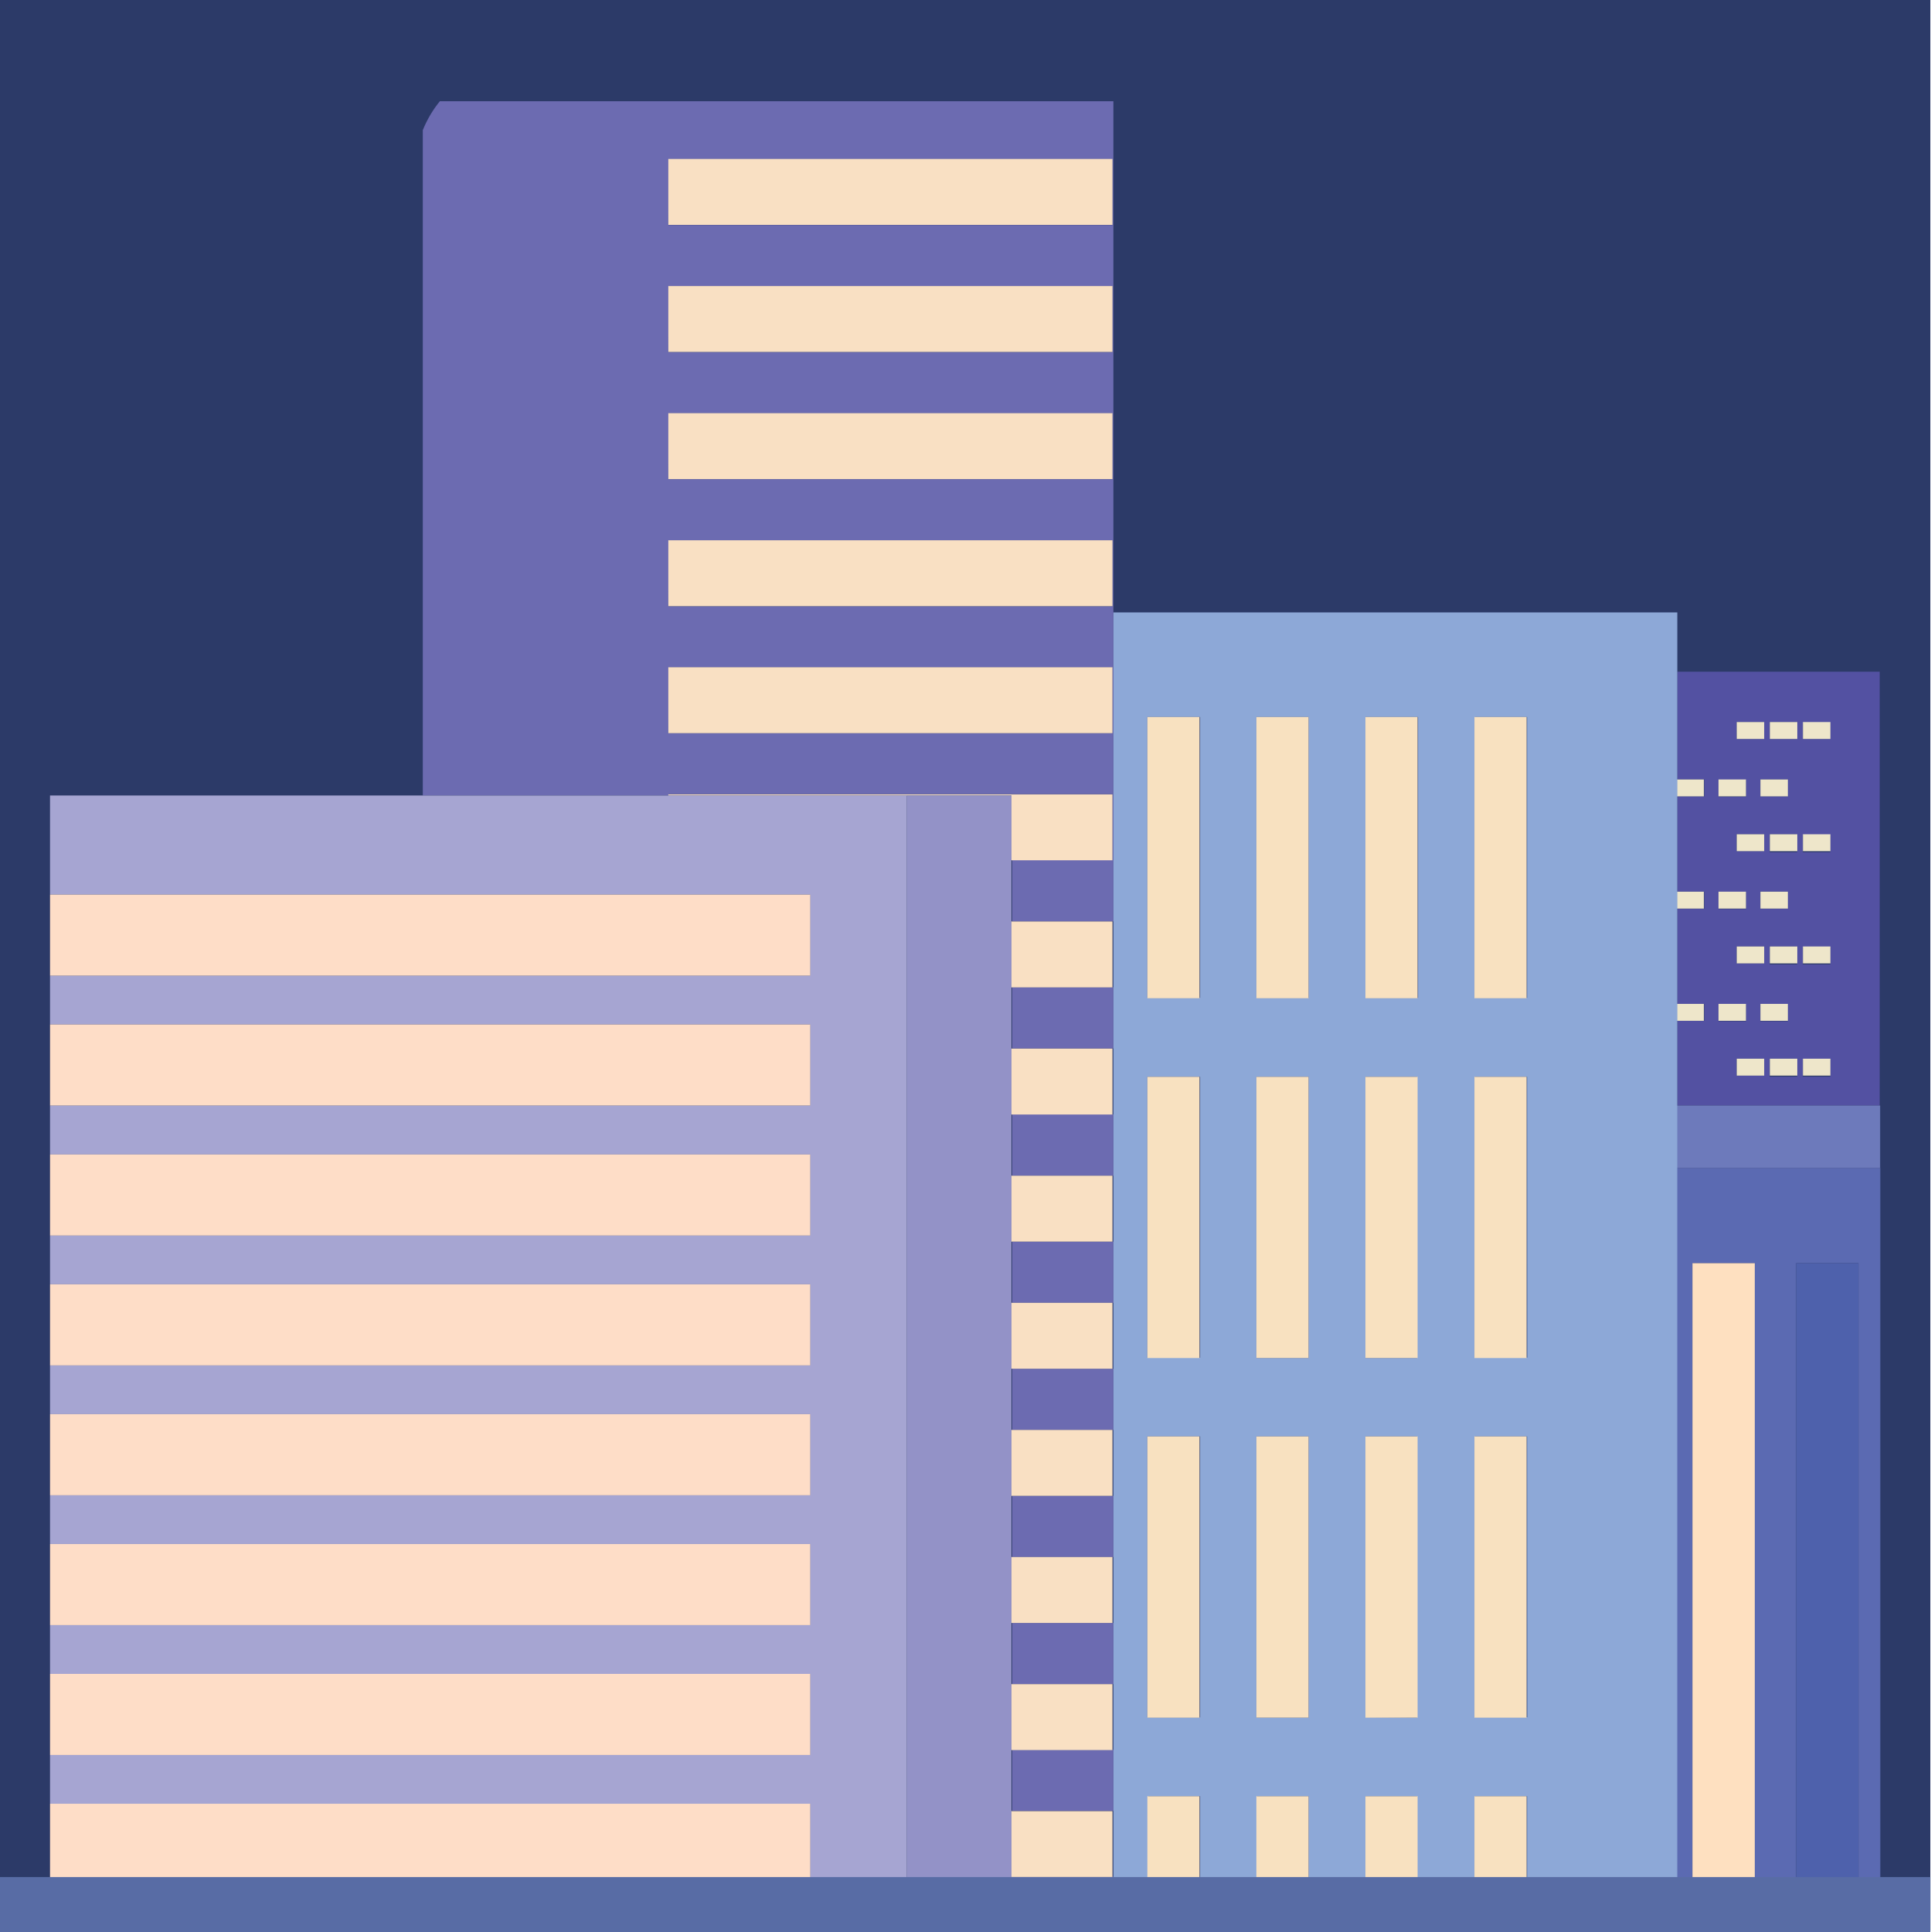
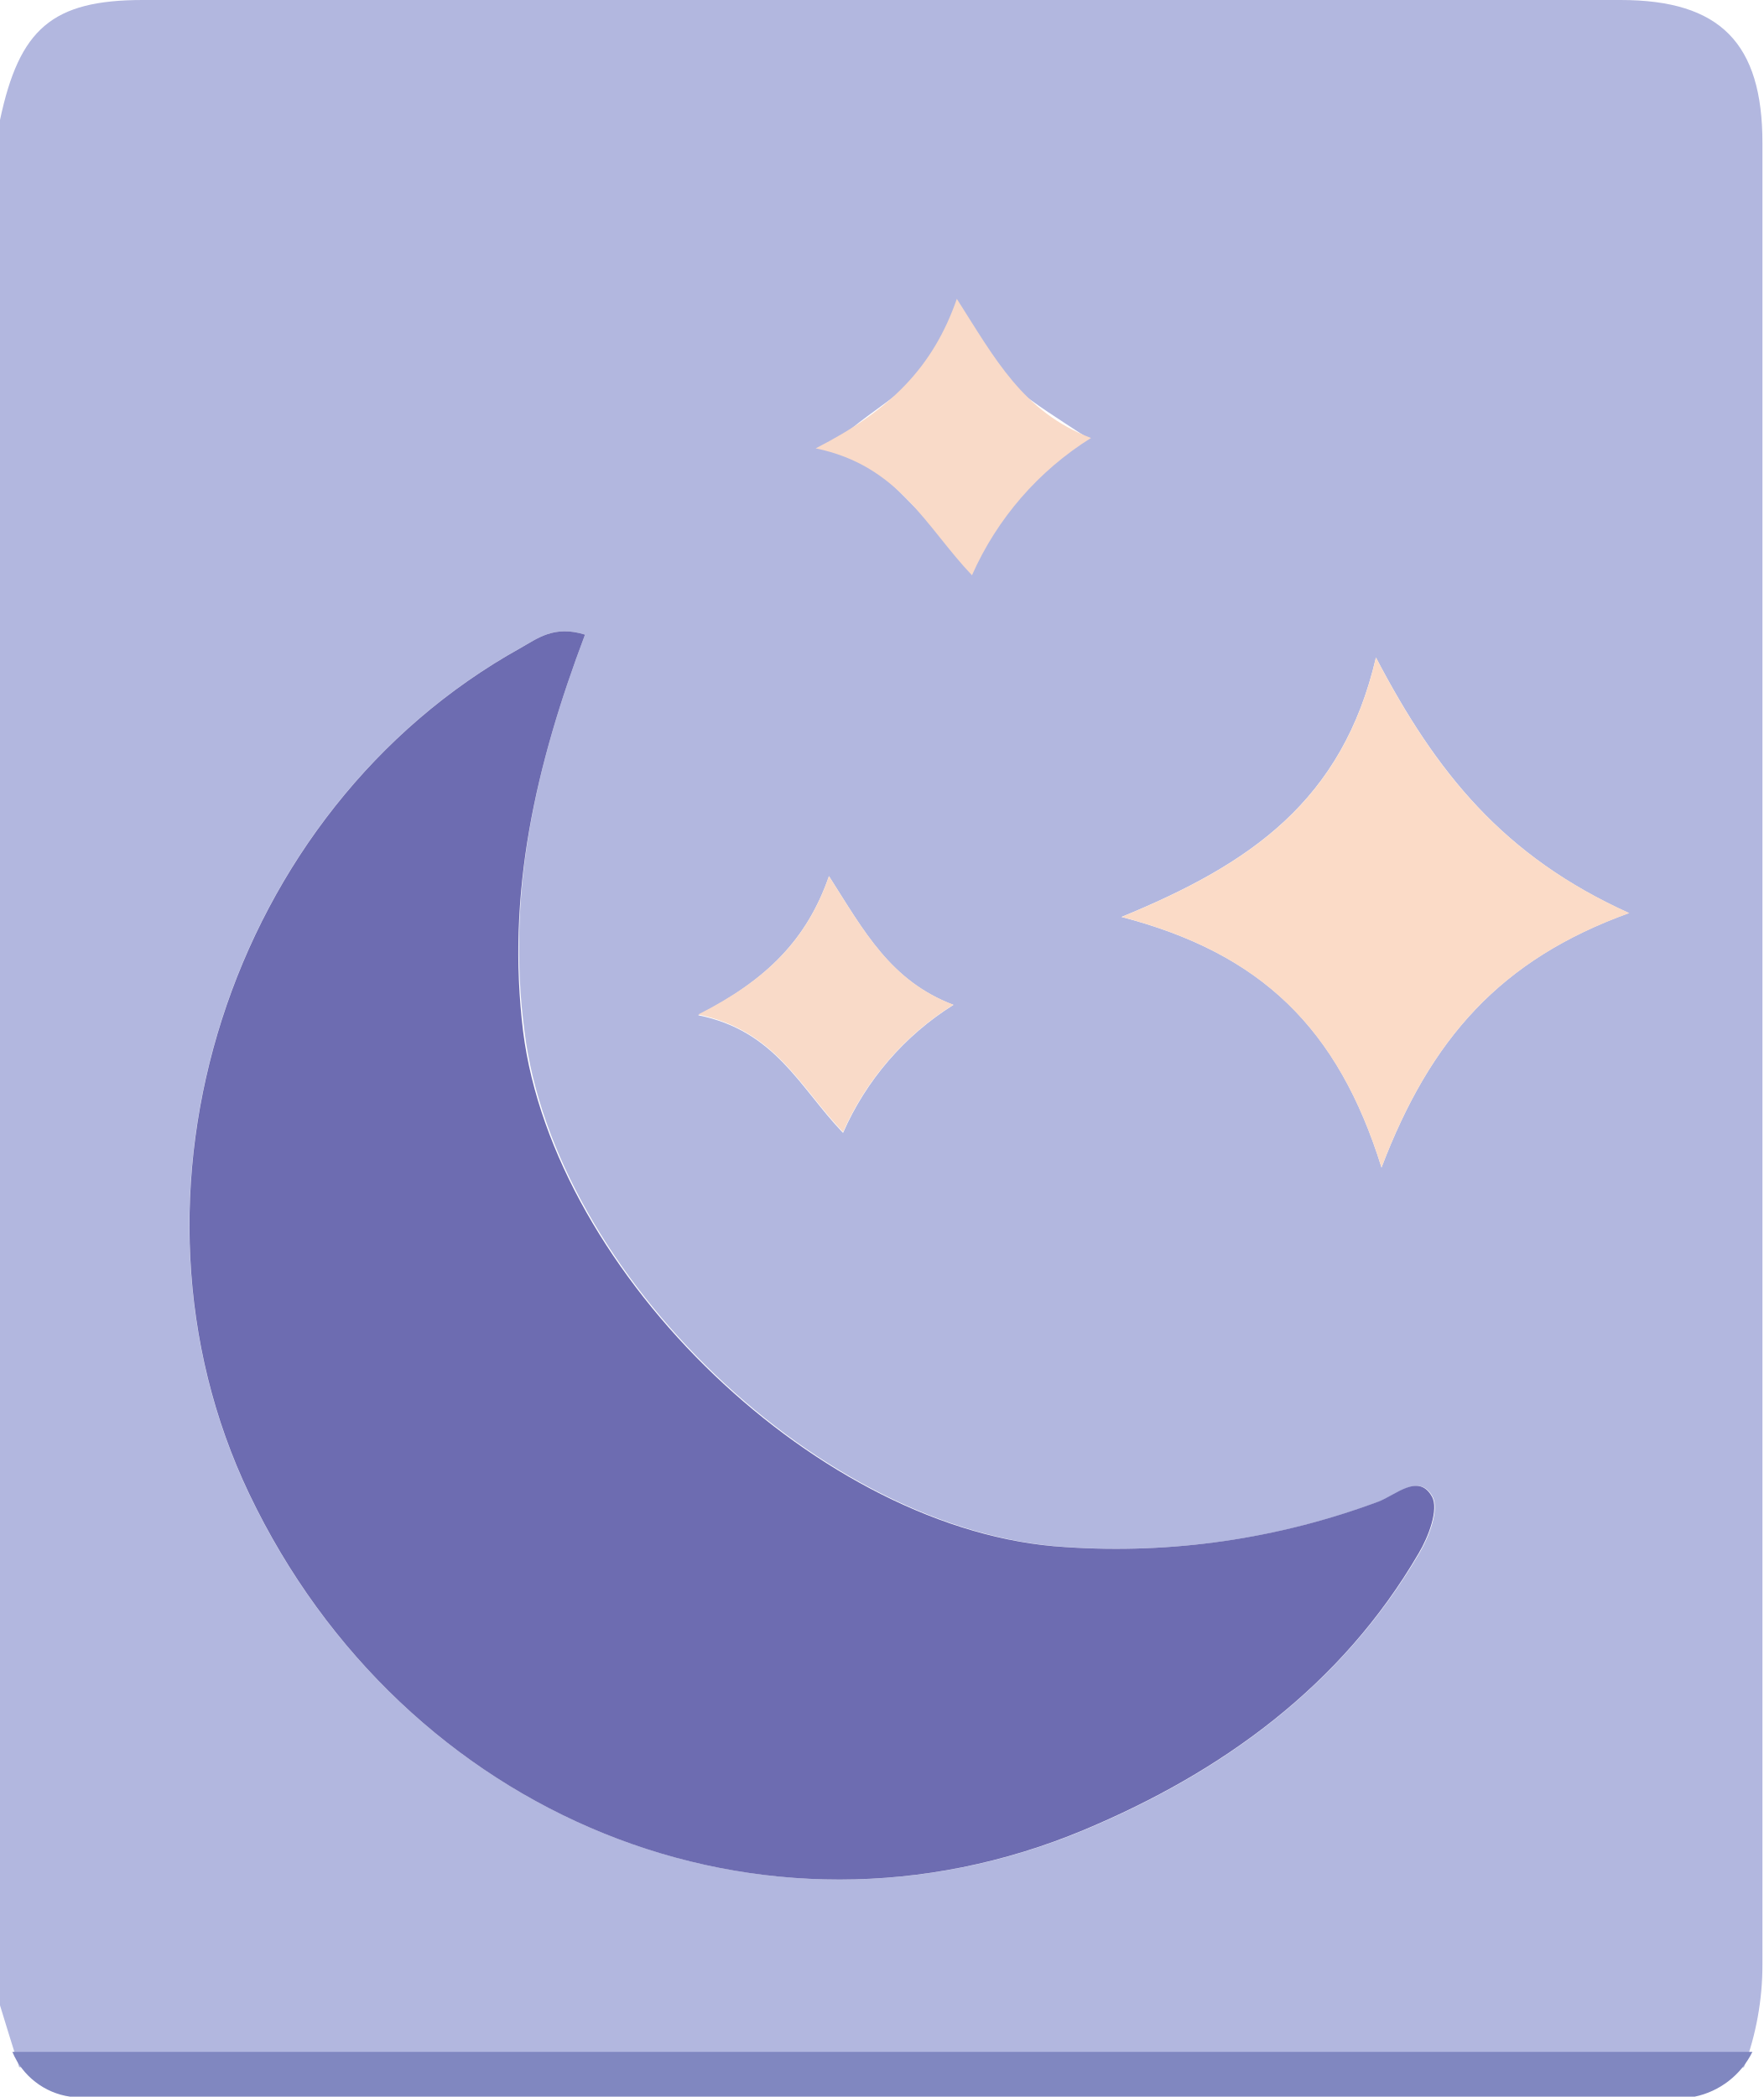
- <svg xmlns="http://www.w3.org/2000/svg" viewBox="0 0 133.5 133.6">
+ <svg xmlns="http://www.w3.org/2000/svg" viewBox="0 0 114.05 135.64">
  <defs>
-     <style>.cls-1{fill:#2c3a68;}.cls-2{fill:none;}.cls-3{fill:#5351a2;}.cls-4{fill:#eee6ca;}.cls-5{fill:#5b6ab2;}.cls-6{fill:#6d7abb;}.cls-7{fill:#fee0c0;}.cls-8{fill:#4e61ac;}.cls-9{fill:#8da8d7;}.cls-10{fill:#f8e1c0;}.cls-11{fill:#6c6bb1;}.cls-12{fill:#f9e0c3;}.cls-13{fill:#a6a5d2;}.cls-14{fill:#9392c7;}.cls-15{fill:#feddc7;}.cls-16{fill:#586ca5;}</style>
+     <style>.cls-1{fill:#b2b7df;}.cls-2{fill:#8087c0;}.cls-3{fill:#6d6cb1;}.cls-4{fill:#fbdbc7;}.cls-5{fill:#f9dac8;}</style>
  </defs>
  <g id="Layer_2" data-name="Layer 2">
    <g id="Layer_1-2" data-name="Layer 1">
-       <rect class="cls-1" width="133.5" height="133.5" />
-       <path class="cls-2" d="M29.24,55V9A7.77,7.77,0,0,1,30.42,7h-27V55Z" />
-       <polygon class="cls-2" points="110.25 42.35 115.97 42.35 115.97 42.35 115.97 46.44 130.04 46.44 130.04 7.02 76.94 7.02 76.94 42.35 110.25 42.35" />
-       <path class="cls-3" d="M116,53.9h1.87v1.17H116v6.59h1.87v1.17H116v6.59h1.87v1.17H116v5.86H130v-30H116Zm6,20.48h-1.9V73.21H122Zm0-16.69v1.17h-1.9V57.69Zm-.26-2.62V53.9h1.9v1.17Zm0,6.59h1.9v1.17h-1.9Zm.26,3.79v1.17h-1.9V65.45Zm-.26,4h1.9v1.17h-1.9Zm2.55,5h-1.9V73.21h1.9Zm0-7.76h-1.9V65.45h1.9Zm0-7.76h-1.9V57.69h1.9Zm.39-8.93h1.9V51.1h-1.9Zm0,7.76h1.9v1.17h-1.9Zm0,7.76h1.9v1.17h-1.9Zm0,7.76h1.9v1.17h-1.9ZM122.4,49.93h1.9V51.1h-1.9Zm-2.29,0H122V51.1h-1.9Zm-1.26,4h1.9v1.17h-1.9Zm0,7.76h1.9v1.17h-1.9Zm0,7.76h1.9v1.17h-1.9Z" />
-       <rect class="cls-4" x="120.11" y="73.21" width="1.9" height="1.17" />
-       <rect class="cls-4" x="122.4" y="73.21" width="1.9" height="1.17" />
-       <rect class="cls-4" x="124.69" y="73.21" width="1.9" height="1.17" />
-       <rect class="cls-4" x="120.11" y="65.45" width="1.9" height="1.17" />
-       <rect class="cls-4" x="122.4" y="65.45" width="1.9" height="1.17" />
-       <rect class="cls-4" x="124.69" y="65.45" width="1.9" height="1.17" />
-       <rect class="cls-4" x="115.97" y="69.42" width="1.87" height="1.17" />
-       <rect class="cls-4" x="118.85" y="69.42" width="1.9" height="1.17" />
-       <rect class="cls-4" x="121.75" y="69.42" width="1.9" height="1.17" />
-       <rect class="cls-4" x="120.11" y="57.69" width="1.9" height="1.17" />
-       <rect class="cls-4" x="122.4" y="57.69" width="1.9" height="1.17" />
-       <rect class="cls-4" x="124.69" y="57.69" width="1.9" height="1.17" />
-       <rect class="cls-4" x="115.97" y="61.66" width="1.87" height="1.17" />
-       <rect class="cls-4" x="118.85" y="61.66" width="1.9" height="1.17" />
-       <rect class="cls-4" x="121.75" y="61.66" width="1.9" height="1.17" />
-       <rect class="cls-4" x="120.11" y="49.93" width="1.9" height="1.17" />
-       <rect class="cls-4" x="122.4" y="49.93" width="1.9" height="1.17" />
-       <rect class="cls-4" x="124.69" y="49.93" width="1.9" height="1.17" />
-       <rect class="cls-4" x="115.97" y="53.9" width="1.87" height="1.17" />
-       <rect class="cls-4" x="118.85" y="53.9" width="1.9" height="1.17" />
-       <rect class="cls-4" x="121.75" y="53.9" width="1.9" height="1.17" />
-       <polygon class="cls-5" points="115.97 133.6 117.06 133.6 117.06 87.35 121.36 87.35 121.36 133.6 124.22 133.6 124.22 87.35 128.53 87.35 128.53 133.6 130.04 133.6 130.04 80.76 115.97 80.76 115.97 133.6" />
-       <rect class="cls-6" x="115.97" y="76.45" width="14.06" height="4.31" />
-       <rect class="cls-7" x="117.05" y="87.35" width="4.31" height="46.25" />
-       <rect class="cls-8" x="124.22" y="87.35" width="4.31" height="46.25" />
-       <path class="cls-9" d="M116,80.76V42.35h-39V133.6h2.41v-9.39H83v9.39h3.93v-9.39H90.5v9.39h3.93v-9.39H98v9.39H102v-9.39h3.61v9.39H116Zm-33,38H79.35V99.33H83Zm0-24.87H79.35V74.46H83ZM83,69H79.35V49.58H83Zm22.62,24.88H102V74.46h3.61Zm0,24.87H102V99.33h3.61ZM102,49.58h3.61V69H102Zm-3.93,0V69H94.43V49.58ZM94.43,93.91V74.46H98V93.91ZM90.5,118.78H86.89V99.33H90.5Zm0-24.87H86.89V74.46H90.5ZM90.5,69H86.89V49.58H90.5Zm3.93,49.75V99.33H98v19.45Z" />
-       <rect class="cls-10" x="79.35" y="124.21" width="3.61" height="9.39" />
-       <rect class="cls-10" x="86.89" y="124.21" width="3.61" height="9.39" />
-       <rect class="cls-10" x="94.43" y="124.21" width="3.61" height="9.39" />
-       <rect class="cls-10" x="101.97" y="124.21" width="3.61" height="9.39" />
-       <rect class="cls-10" x="79.35" y="99.33" width="3.61" height="19.45" />
-       <rect class="cls-10" x="86.89" y="99.33" width="3.61" height="19.45" />
-       <rect class="cls-10" x="94.43" y="99.33" width="3.61" height="19.45" />
-       <rect class="cls-10" x="101.97" y="99.33" width="3.61" height="19.45" />
-       <rect class="cls-10" x="79.35" y="74.46" width="3.61" height="19.45" />
-       <rect class="cls-10" x="86.89" y="74.46" width="3.61" height="19.45" />
-       <rect class="cls-10" x="94.43" y="74.46" width="3.61" height="19.45" />
-       <polygon class="cls-10" points="105.58 74.46 101.97 74.46 101.97 76.45 101.97 80.76 101.97 93.91 105.58 93.91 105.58 74.46" />
-       <rect class="cls-10" x="79.35" y="49.58" width="3.61" height="19.45" />
-       <rect class="cls-10" x="86.89" y="49.58" width="3.61" height="19.45" />
-       <rect class="cls-10" x="94.43" y="49.58" width="3.61" height="19.45" />
-       <rect class="cls-10" x="101.97" y="49.58" width="3.61" height="19.45" />
-       <path class="cls-11" d="M29.24,55h17v-.08H76.94v4.56H70v4.23h7v4.56H70v4.23h7v4.56H70V81.3h7v4.56H70v4.23h7v4.56H70v4.23h7v4.56H70v4.23h7v4.56H70v4.23h7V121H70v4.22h7v4.56H70v3.8h7V7H30.42A7.77,7.77,0,0,0,29.24,9Zm17-44H76.94v4.56H46.22Zm0,8.79H76.94v4.56H46.22Zm0,8.79H76.94v4.56H46.22Zm0,8.79H76.94v4.56H46.22Zm0,8.78H76.94V50.7H46.22Z" />
-       <rect class="cls-12" x="46.22" y="10.99" width="30.72" height="4.56" />
-       <rect class="cls-12" x="46.22" y="19.78" width="30.72" height="4.56" />
-       <rect class="cls-12" x="46.22" y="28.57" width="30.72" height="4.56" />
-       <rect class="cls-12" x="46.22" y="37.36" width="30.72" height="4.56" />
-       <rect class="cls-12" x="46.22" y="46.14" width="30.72" height="4.56" />
-       <polygon class="cls-12" points="62.72 55.01 69.95 55.01 69.95 59.49 76.94 59.49 76.94 54.93 46.22 54.93 46.22 55.01 62.72 55.01" />
-       <rect class="cls-12" x="69.95" y="63.72" width="6.99" height="4.56" />
-       <rect class="cls-12" x="69.95" y="72.51" width="6.99" height="4.56" />
-       <rect class="cls-12" x="69.95" y="81.3" width="6.99" height="4.56" />
-       <rect class="cls-12" x="69.95" y="90.09" width="6.99" height="4.56" />
-       <rect class="cls-12" x="69.95" y="98.88" width="6.99" height="4.56" />
-       <rect class="cls-12" x="69.95" y="107.67" width="6.99" height="4.56" />
-       <rect class="cls-12" x="69.95" y="116.46" width="6.99" height="4.56" />
-       <rect class="cls-12" x="69.95" y="125.24" width="6.99" height="4.56" />
-       <polygon class="cls-13" points="62.72 55.01 46.22 55.01 29.25 55.01 3.46 55.01 3.46 61.86 56.03 61.86 56.03 67.47 3.46 67.47 3.46 70.84 56.03 70.84 56.03 76.45 3.46 76.45 3.46 79.83 56.03 79.83 56.03 85.44 3.46 85.44 3.46 88.81 56.03 88.81 56.03 94.42 3.46 94.42 3.46 97.79 56.03 97.79 56.03 103.4 3.46 103.4 3.46 106.77 56.03 106.77 56.03 112.38 3.46 112.38 3.46 115.75 56.03 115.75 56.03 121.36 3.46 121.36 3.46 124.73 56.03 124.73 56.03 130.34 3.46 130.34 3.46 133.6 62.72 133.6 62.72 55.01" />
-       <polygon class="cls-14" points="69.95 125.24 69.95 121.02 69.95 116.46 69.95 112.23 69.95 107.67 69.95 103.44 69.95 98.88 69.95 94.65 69.95 90.09 69.95 85.86 69.95 81.3 69.95 77.07 69.95 72.51 69.95 68.28 69.95 63.72 69.95 59.49 69.95 55.01 62.72 55.01 62.72 133.6 69.95 133.6 69.95 129.8 69.95 125.24" />
-       <rect class="cls-15" x="3.46" y="61.86" width="52.58" height="5.61" />
-       <rect class="cls-15" x="3.46" y="70.84" width="52.58" height="5.61" />
-       <rect class="cls-15" x="3.46" y="79.83" width="52.58" height="5.61" />
-       <rect class="cls-15" x="3.46" y="88.81" width="52.58" height="5.61" />
-       <rect class="cls-15" x="3.46" y="97.79" width="52.58" height="5.61" />
-       <rect class="cls-15" x="3.46" y="106.77" width="52.58" height="5.61" />
-       <rect class="cls-15" x="3.46" y="115.75" width="52.58" height="5.61" />
-       <rect class="cls-15" x="3.46" y="124.73" width="52.58" height="5.61" />
-       <rect class="cls-16" y="129.8" width="133.5" height="3.8" />
+       <g id="o9pOYV.tif">
+         <path class="cls-1" d="M1.24,133.71c-.41-1.32-.83-2.63-1.24-4q0-61,0-121.95C1.25,1.88,3.35,0,9.24,0Q57,0,104.82,0C111.27,0,114,2.79,114,9.25q0,58.91,0,117.83a18.94,18.94,0,0,1-1.2,6.64Zm36.6-92.66c-2-.63-3.09.26-4.19.87C14.81,52.39,6.86,77.24,16.11,96.63c10,20.93,33.29,30.42,54.05,21.73,8.93-3.74,16.61-9.32,21.65-17.9.63-1.06,1.31-2.84.85-3.66-.86-1.53-2.32-.11-3.44.32A48.58,48.58,0,0,1,69,100.07c-15.82-.94-33.09-17.65-35.07-33.32C32.74,57.78,34.64,49.53,37.84,41.05ZM89.36,75.52c3.17-8.33,7.69-13.45,16-16.46C97.26,55.39,92.91,50,89,42.53c-2.17,9.28-8.11,13.35-16.46,16.78C81.58,61.67,86.55,66.48,89.36,75.52ZM53.62,56.67c-1.42,4.09-4,6.69-8.46,9,5,1,6.57,4.69,9.37,7.61A18.55,18.55,0,0,1,61.67,65C57.59,63.45,55.9,60.25,53.62,56.67ZM70.15,28.2c-3.26-2.14-6.22-3.83-8.28-7.59-1.5,4.23-5.19,5.38-7.95,8.15,3.6,1.31,5.24,4.91,7.61,5.73,3,1,3.6-4.72,7-5.27C69,29.15,69.38,28.72,70.15,28.2Z" />
+         <path class="cls-2" d="M.8,132.72H113.35a5.38,5.38,0,0,1-3.74,2.9H4.54A4.78,4.78,0,0,1,.8,132.72Z" />
+         <path class="cls-3" d="M37.84,41.05c-3.2,8.48-5.1,16.73-4,25.7,2,15.67,19.25,32.38,35.07,33.32a48.58,48.58,0,0,0,20.27-2.95c1.12-.43,2.58-1.85,3.44-.32.46.82-.22,2.6-.85,3.66-5,8.58-12.72,14.16-21.65,17.9-20.76,8.69-44-.8-54-21.73-9.25-19.39-1.3-44.24,17.54-54.71C34.75,41.31,35.84,40.42,37.84,41.05Z" />
+         <path class="cls-4" d="M89.36,75.52c-2.81-9-7.78-13.85-16.81-16.21C80.9,55.88,86.84,51.81,89,42.53c3.9,7.47,8.25,12.86,16.39,16.53C97.05,62.07,92.53,67.19,89.36,75.52Z" />
+         <path class="cls-5" d="M53.62,56.67c2.28,3.58,4,6.78,8.05,8.32a18.55,18.55,0,0,0-7.14,8.24c-2.8-2.92-4.36-6.57-9.37-7.61C49.63,63.36,52.2,60.76,53.62,56.67Z" />
+         <path class="cls-5" d="M61.89,19.33c2.47,3.87,4.28,7.32,8.68,9a20,20,0,0,0-7.7,8.88c-3-3.15-4.7-7.09-10.11-8.21C57.59,26.54,60.36,23.74,61.89,19.33Z" />
+       </g>
    </g>
  </g>
</svg>
